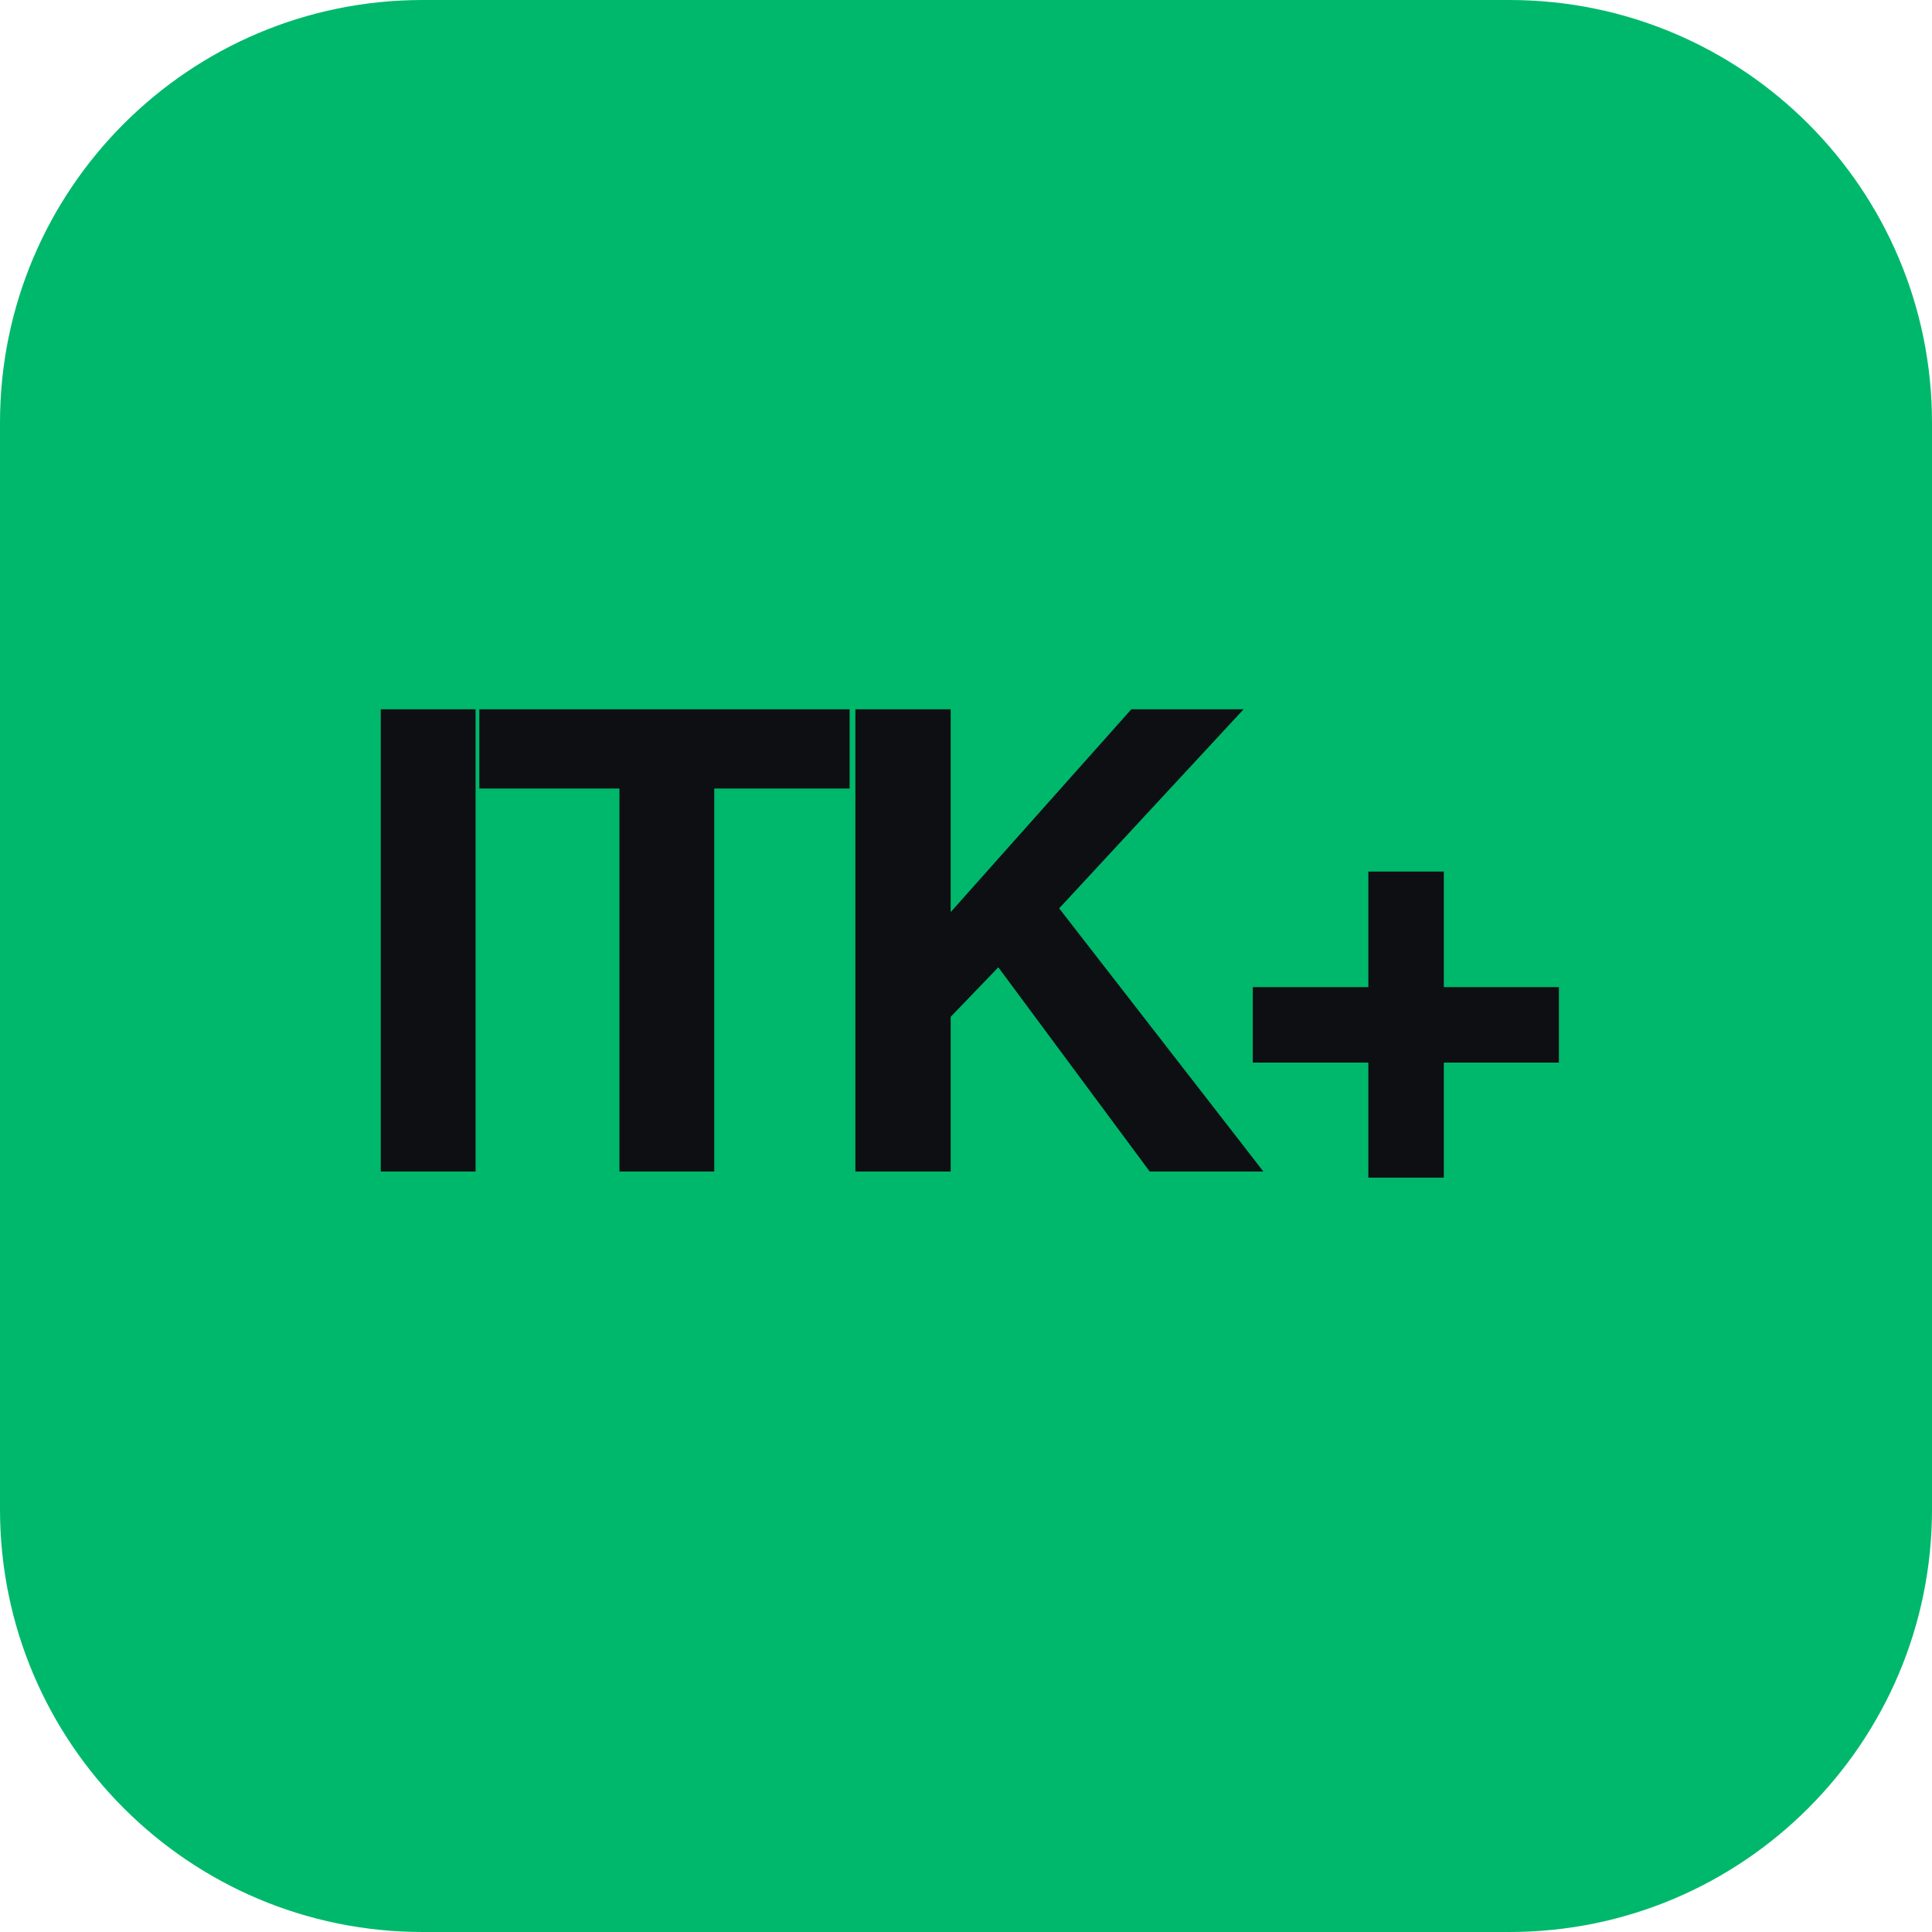
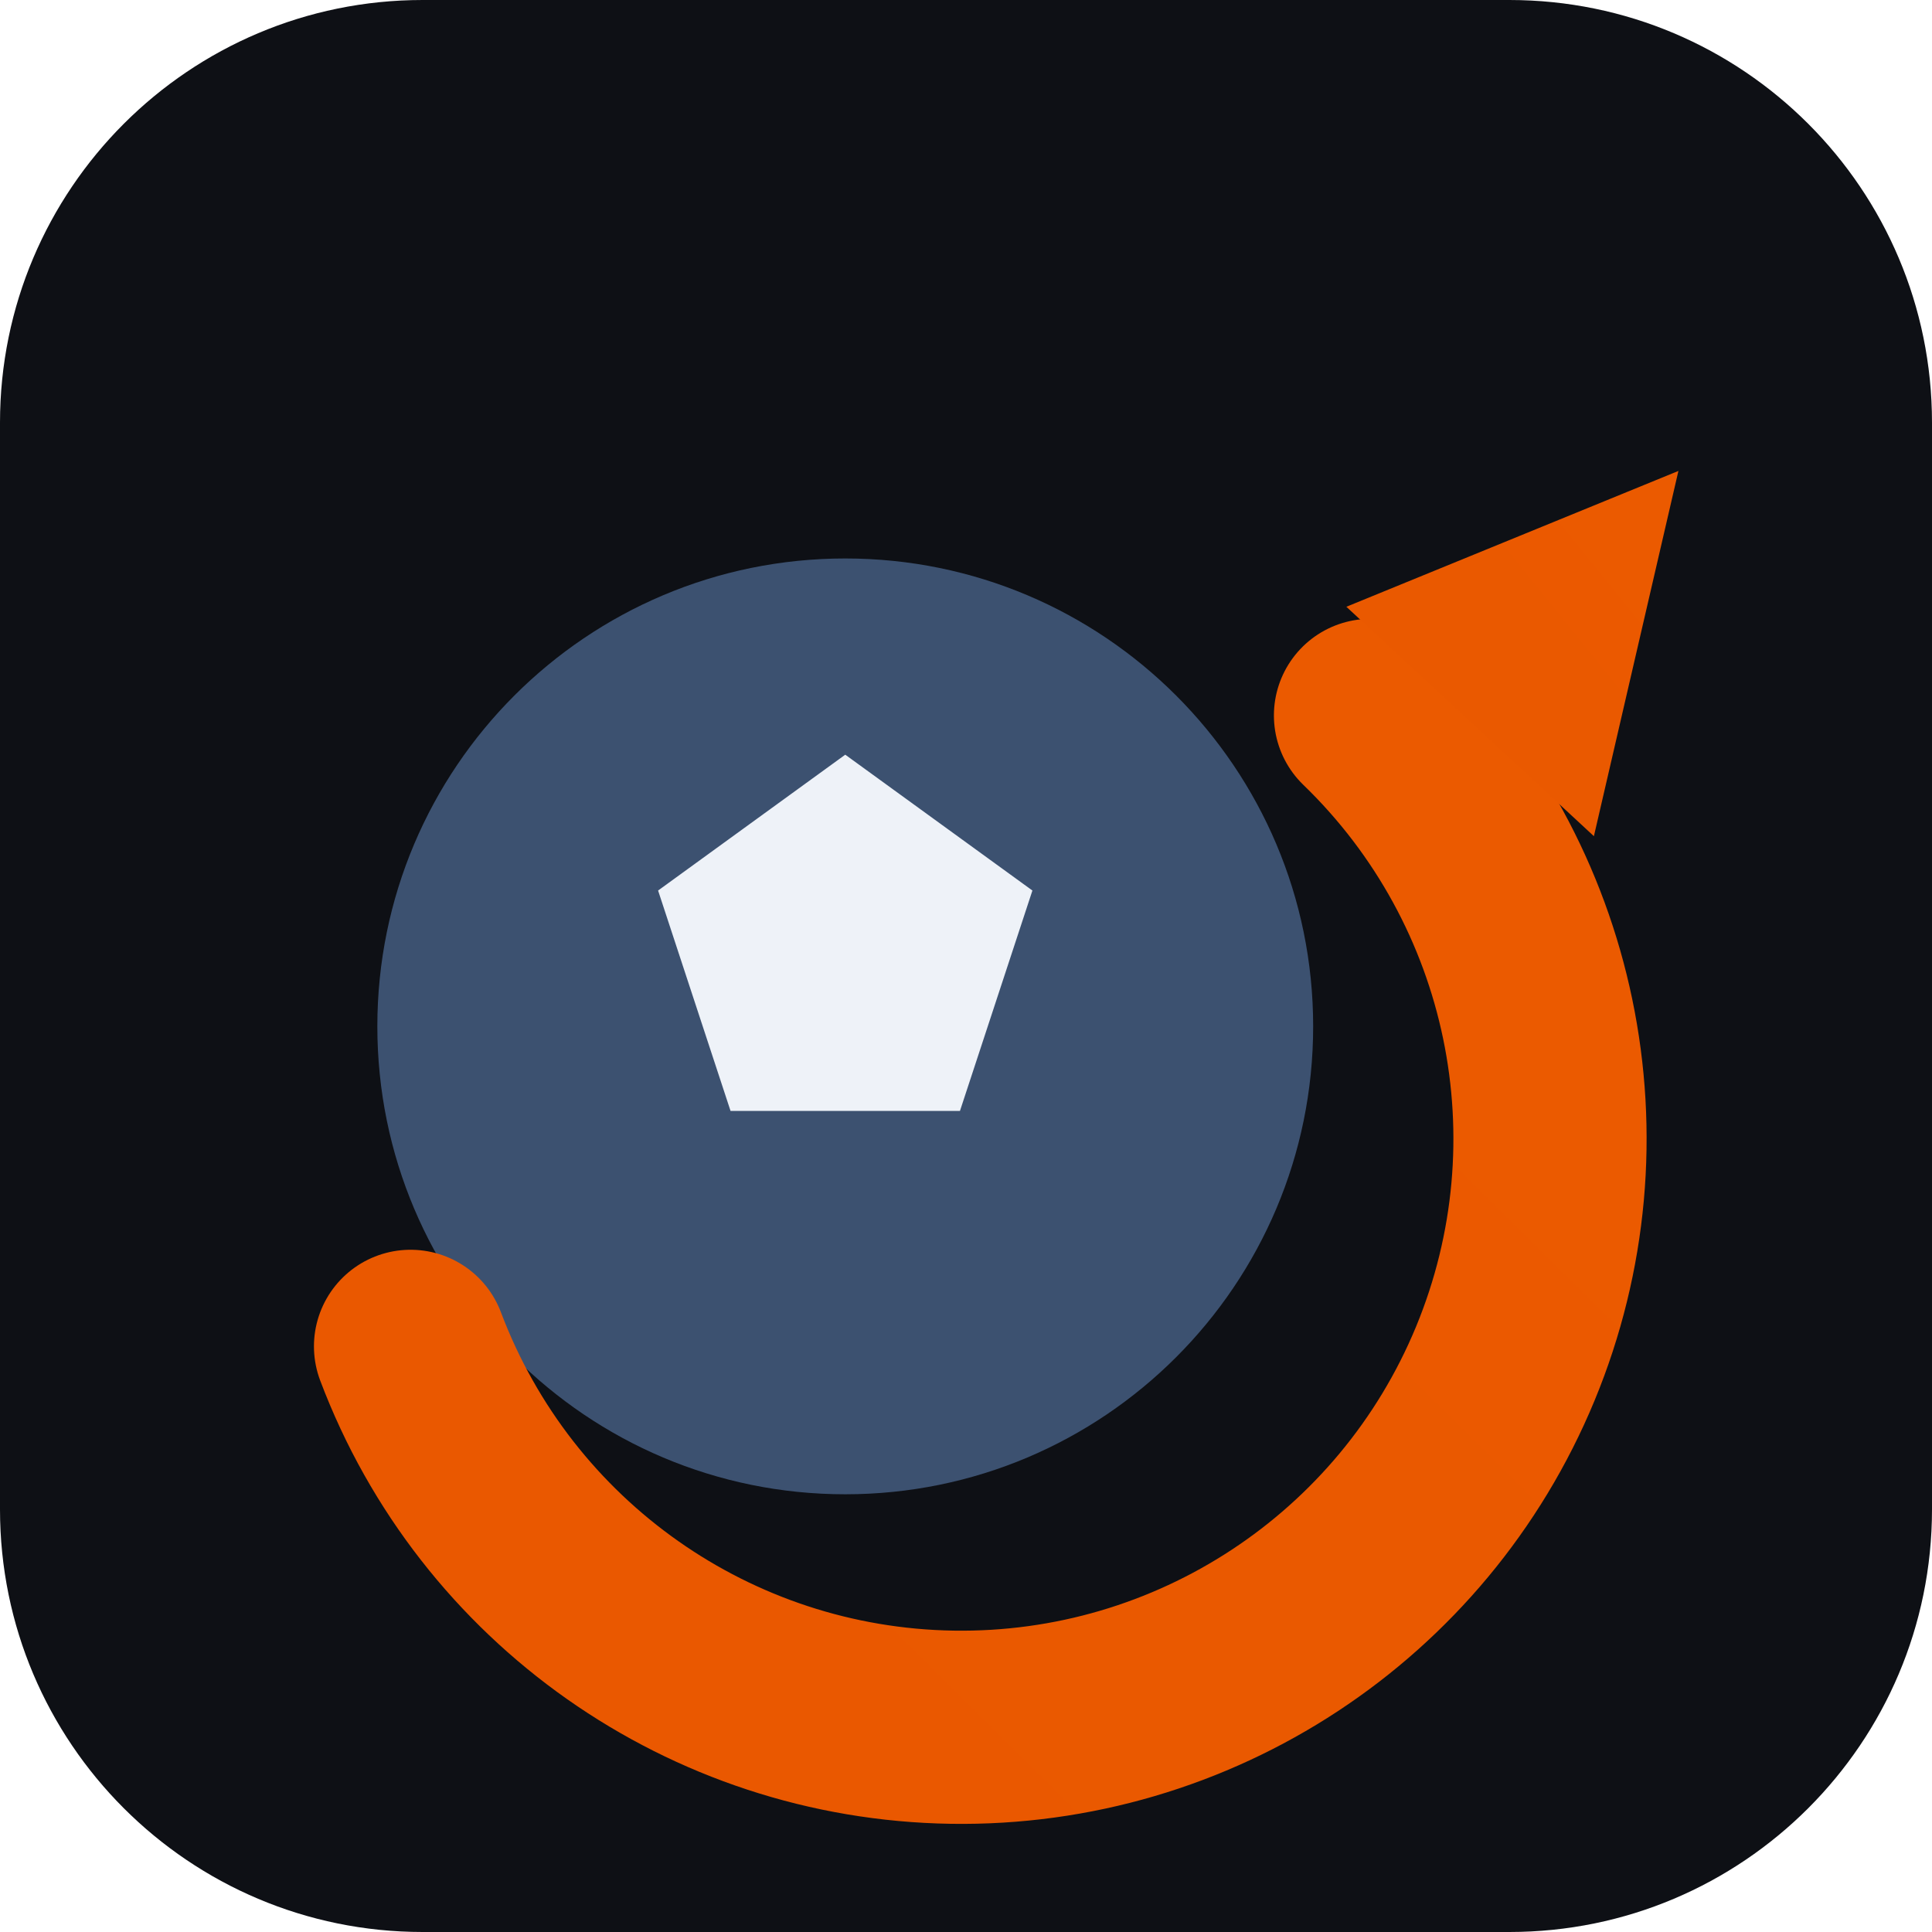
<svg xmlns="http://www.w3.org/2000/svg" viewBox="0 0 64 64">
-   <rect width="64" height="64" rx="14" fill="#00b86b" />
-   <text x="32" y="34" text-anchor="middle" dominant-baseline="central" font-family="Helvetica Neue, Helvetica, Arial, sans-serif" font-size="21" font-weight="800" letter-spacing="-1.5" fill="#0e0f12">ITK+</text>
+   <defs>
+     <linearGradient id="ball" x1="14" y1="14" x2="46" y2="52">
+       <stop offset="0" stop-color="#3C5170" />
+       <stop offset="1" stop-color="#0D1725" />
+     </linearGradient>
+     <linearGradient id="ribbon" x1="6" y1="54" x2="60" y2="6">
+       <stop offset="0" stop-color="#C42A00" />
+       <stop offset=".5" stop-color="#F06000" />
+       <stop offset="1" stop-color="#FF9E3D" />
+     </linearGradient>
+   </defs>
+   <rect width="64" height="64" rx="14" fill="#0E1015" />
+   <circle cx="28" cy="34" r="15.5" fill="url(#ball)" />
+   <path d="M28 25l6.2 4.5-2.4 7.3h-7.6l-2.4-7.3z" fill="#EEF2F8" />
+   <path d="M13.6 44.6A19.5 19.5 0 1 0 45.4 23.7" stroke="url(#ribbon)" stroke-width="6.4" stroke-linecap="round" fill="none" />
+   <path d="M55.6 15.6 44.6 20.1l8.2 7.6z" fill="url(#ribbon)" />
</svg>
